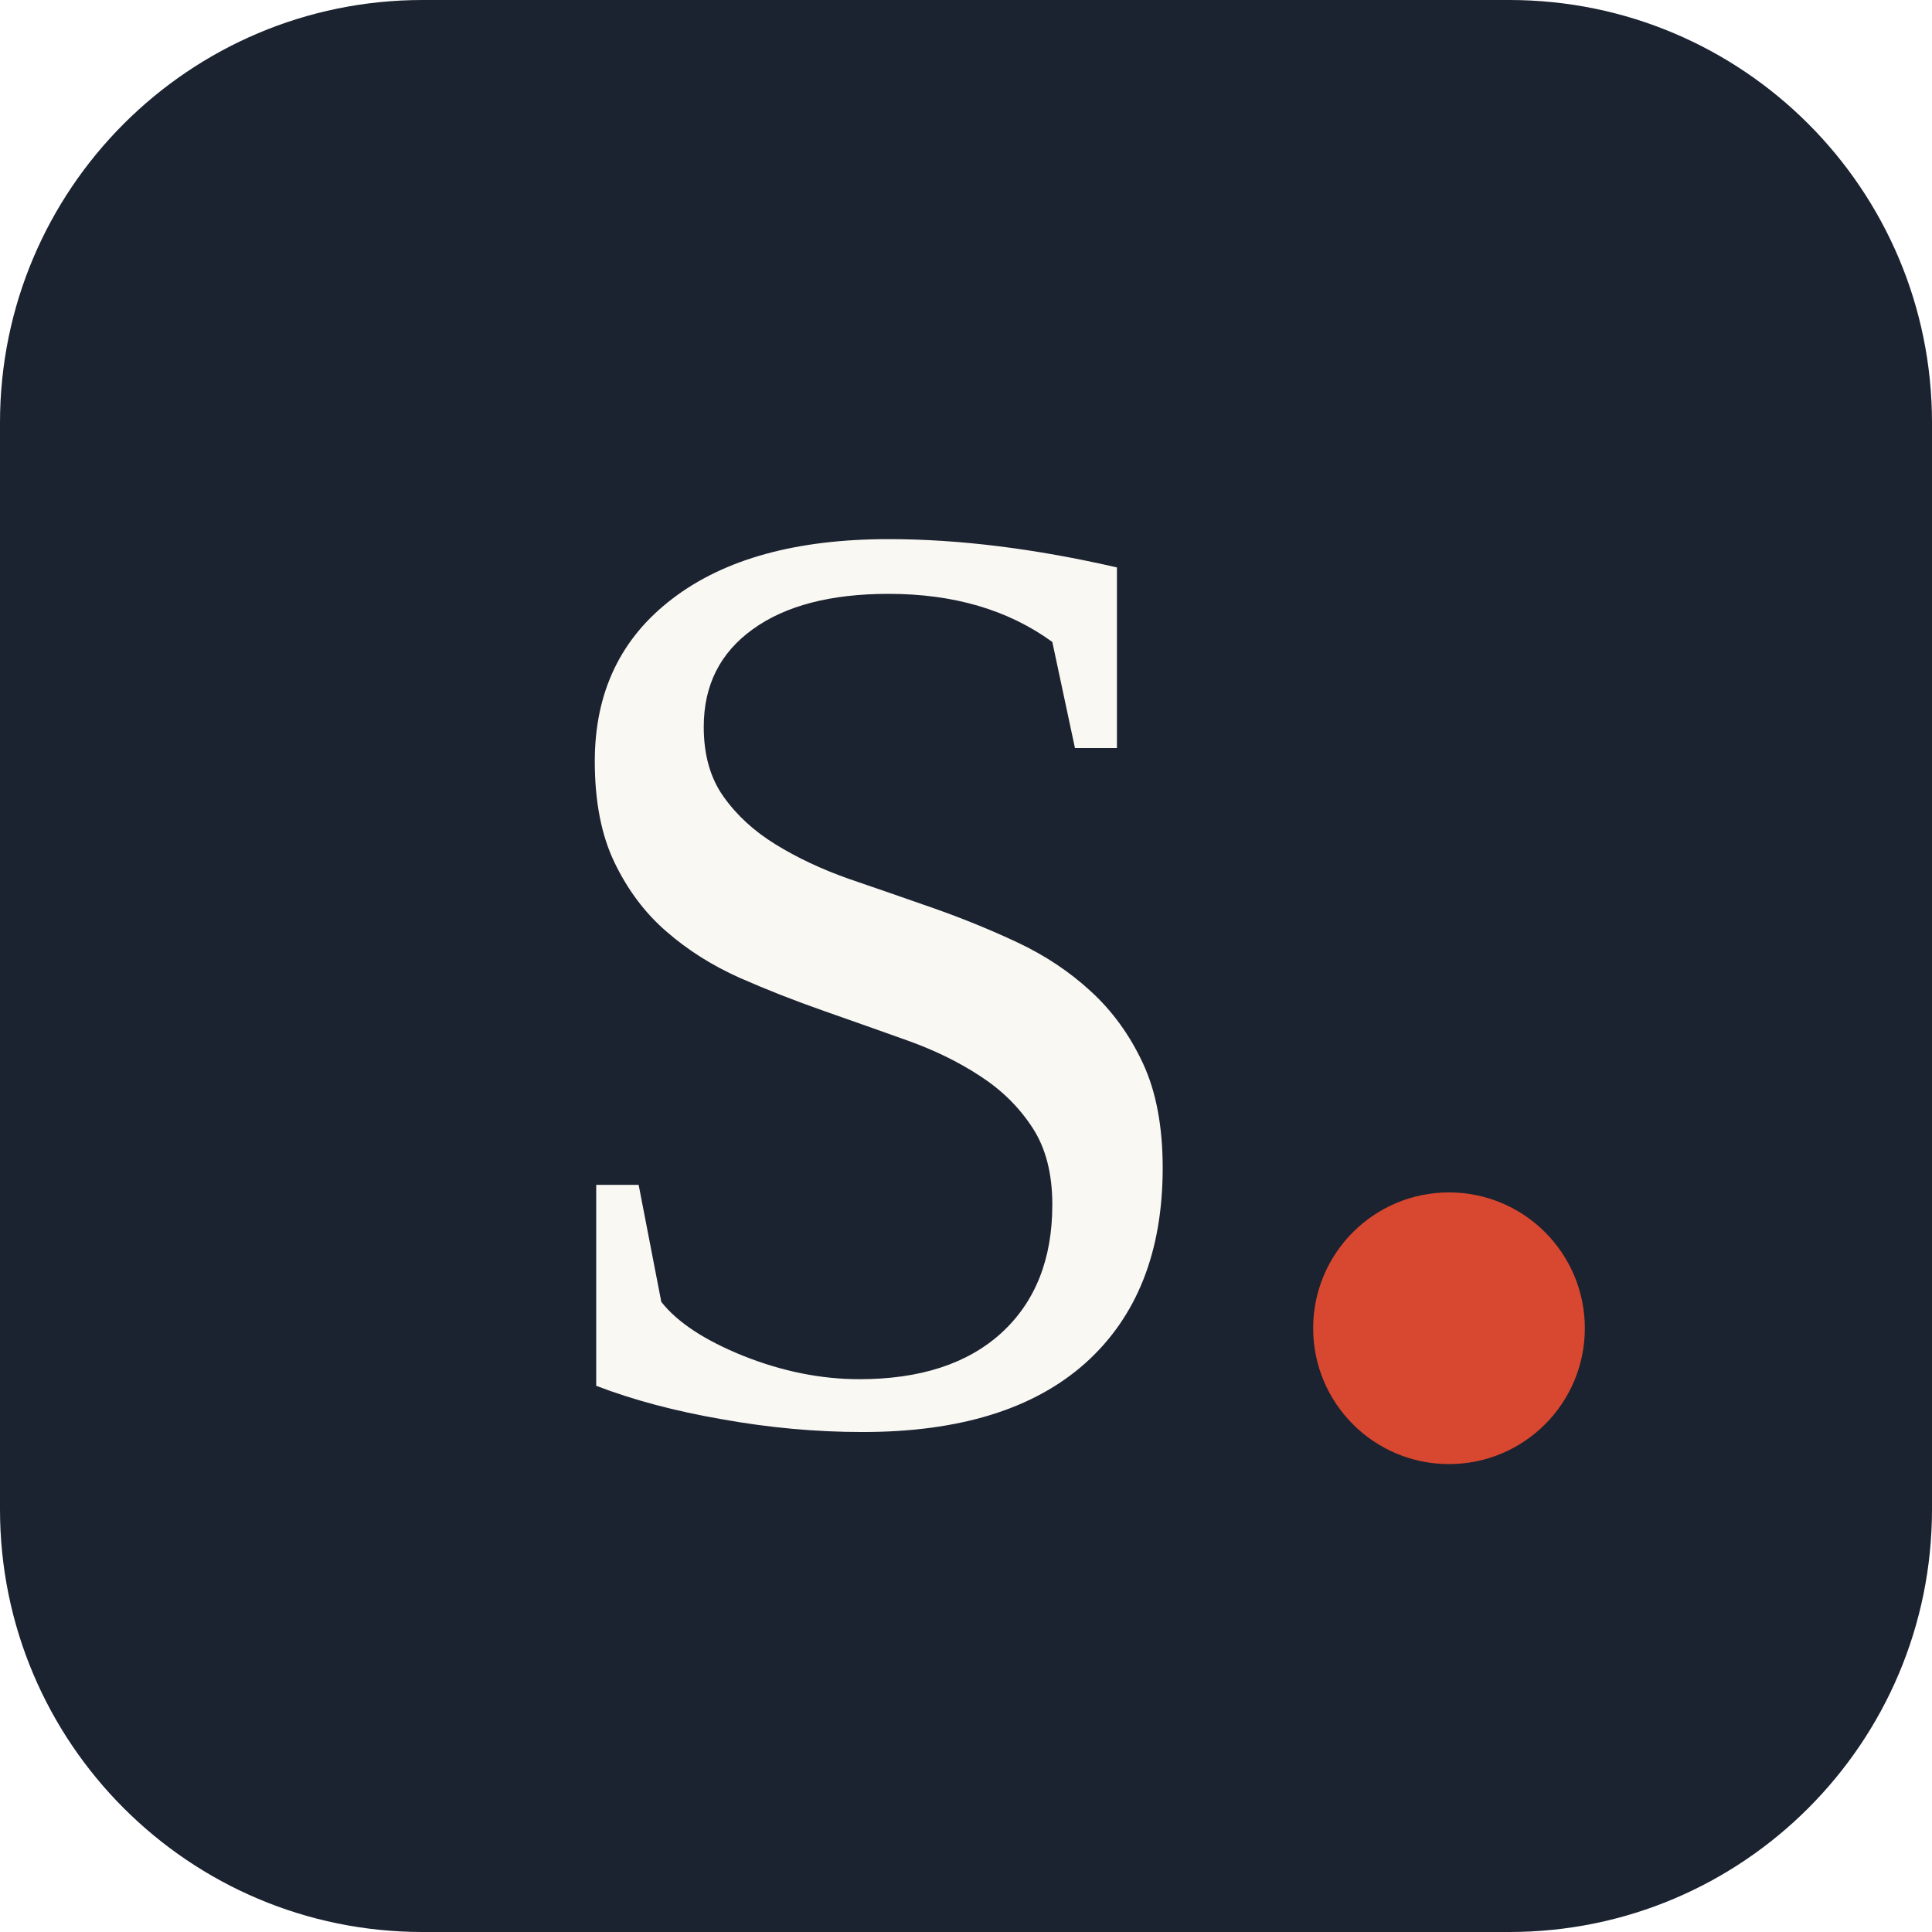
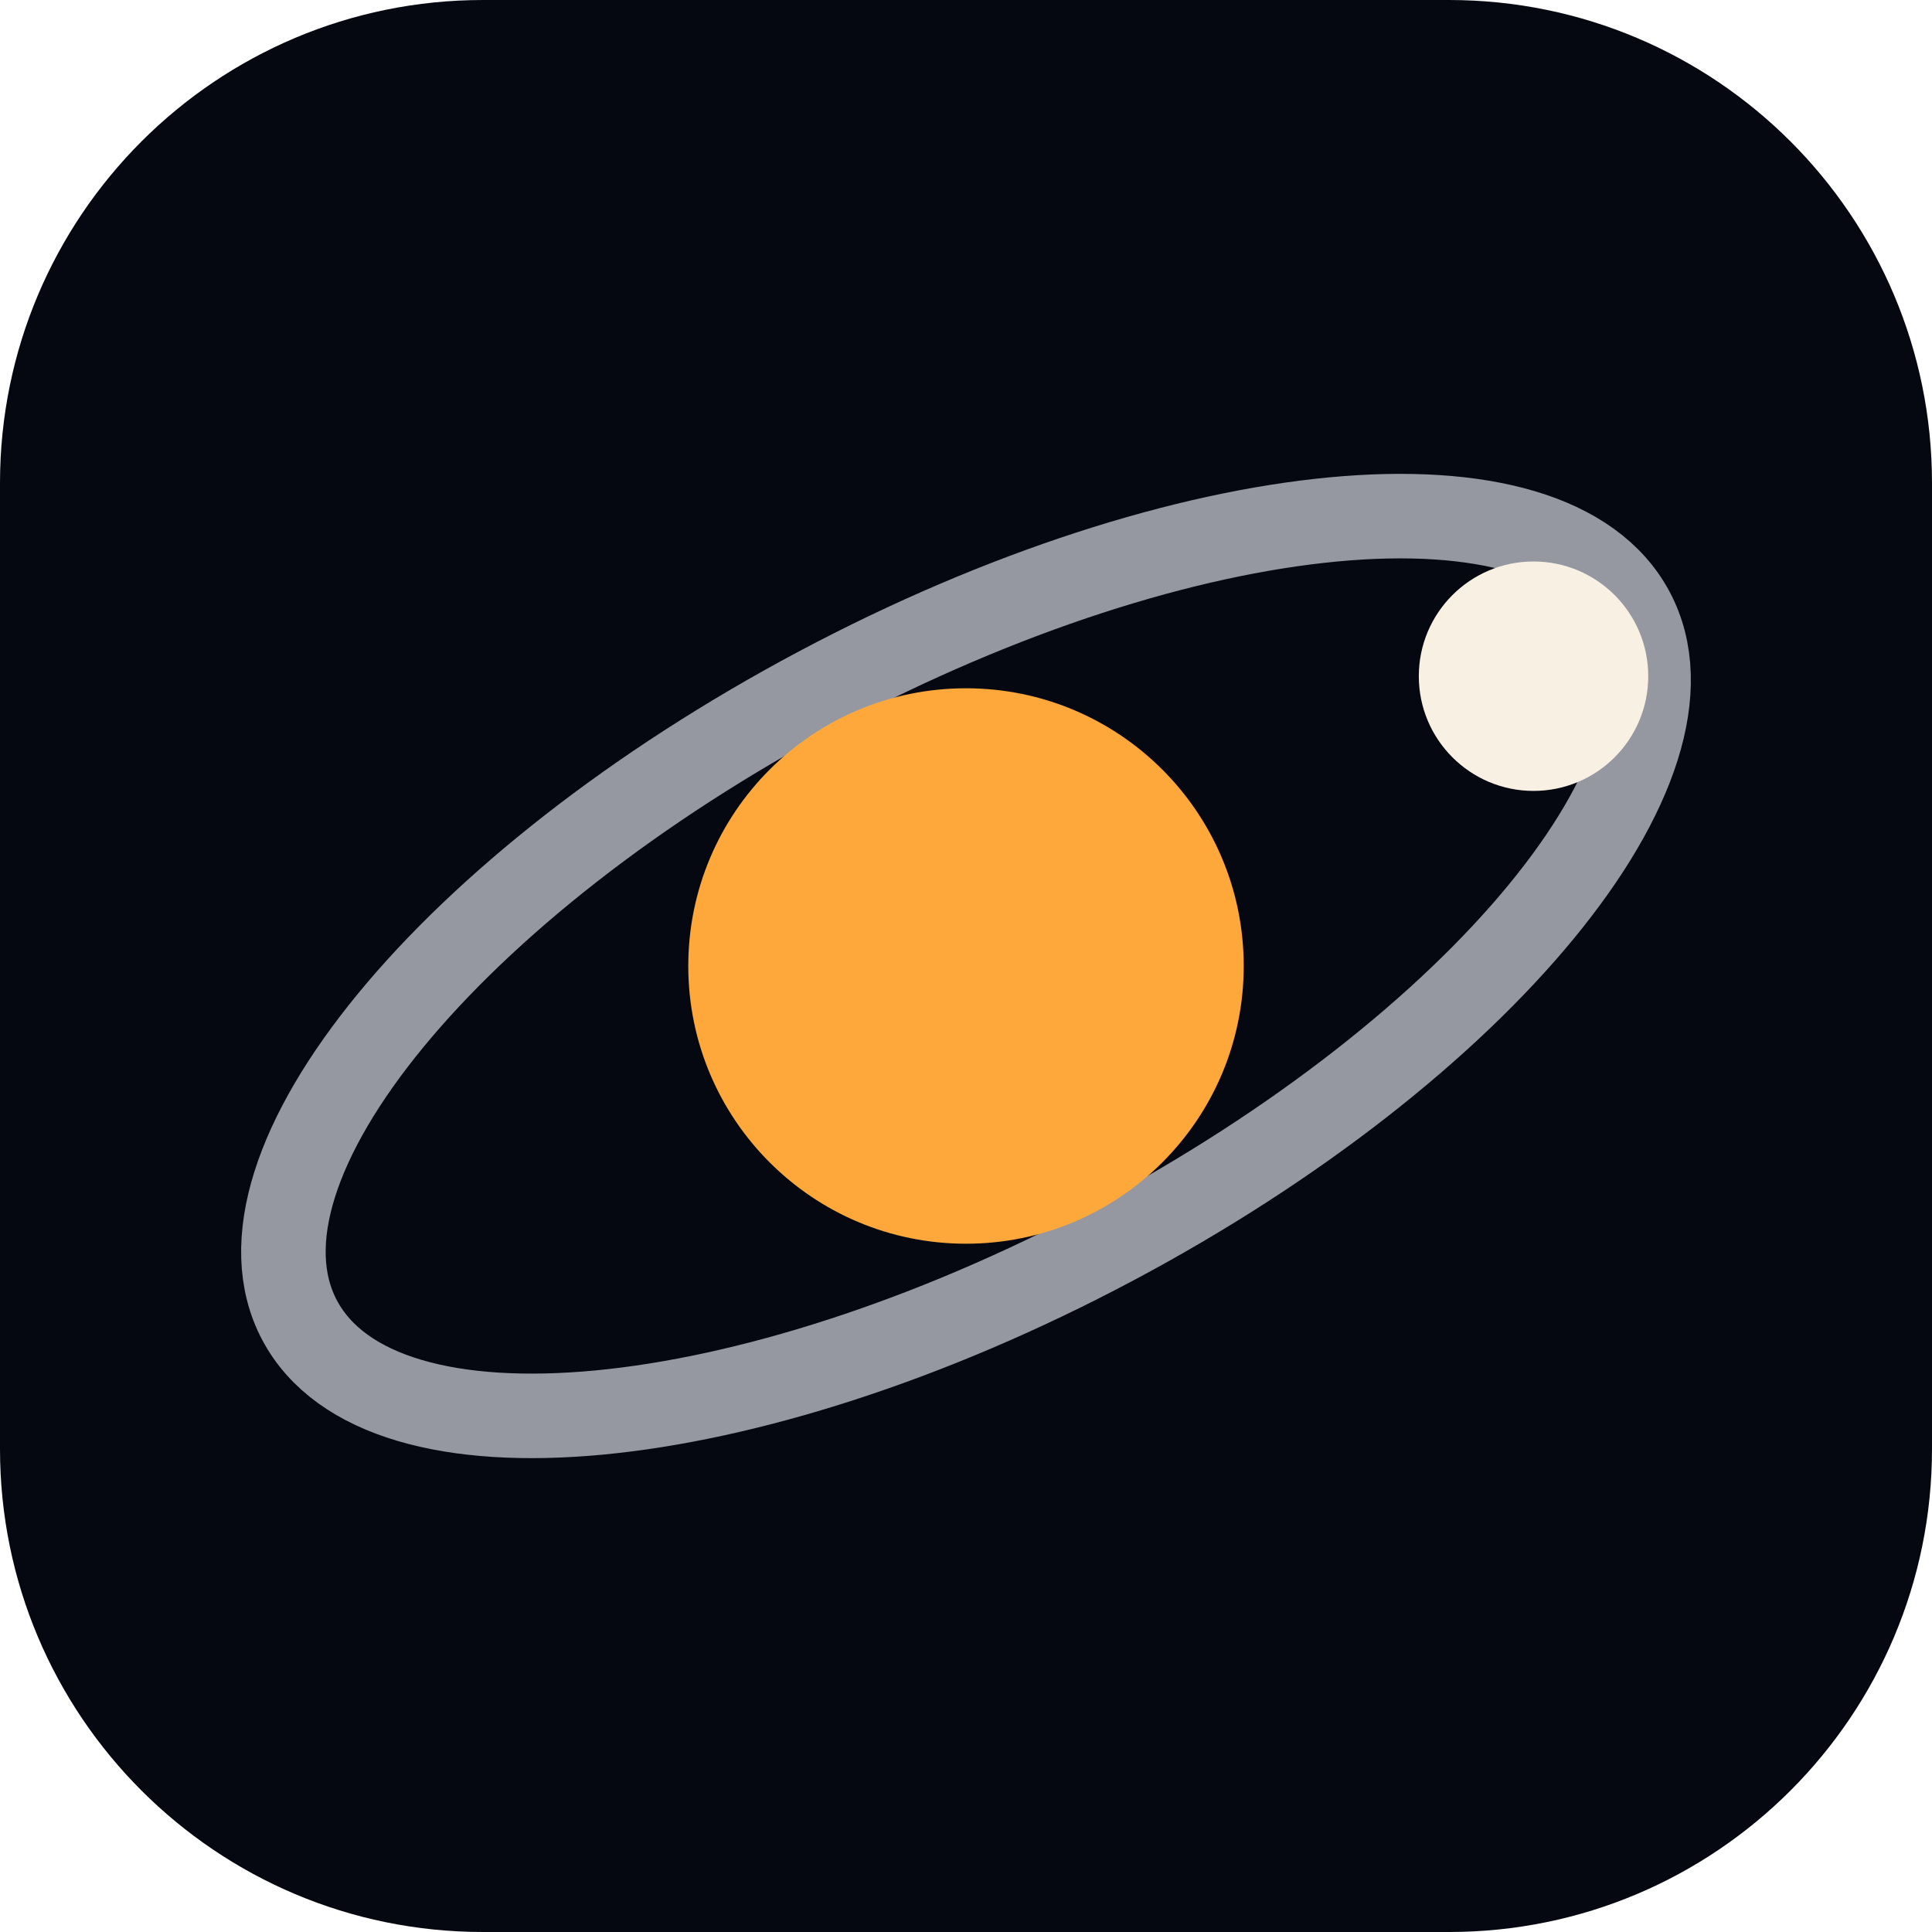
- <svg xmlns="http://www.w3.org/2000/svg" viewBox="0 0 64 64" role="img" aria-label="Sportwire">
-   <rect width="64" height="64" rx="14" fill="#1b2230" />
-   <text x="29" y="47" text-anchor="middle" font-family="Georgia, 'Times New Roman', serif" font-size="44" font-weight="500" fill="#faf8f3">S</text>
-   <circle cx="48" cy="44" r="4.5" fill="#d8472f" />
+ <svg xmlns="http://www.w3.org/2000/svg" viewBox="0 0 32 32">
+   <rect width="32" height="32" rx="8" fill="#050810" />
+   <ellipse cx="16" cy="16" rx="12.5" ry="5.2" transform="rotate(-28 16 16)" fill="none" stroke="#9598a1" stroke-width="1.4" />
+   <circle cx="16" cy="16" r="4.6" fill="#fea83b" />
+   <circle cx="25.4" cy="11.2" r="1.9" fill="#f8f1e3" />
</svg>
